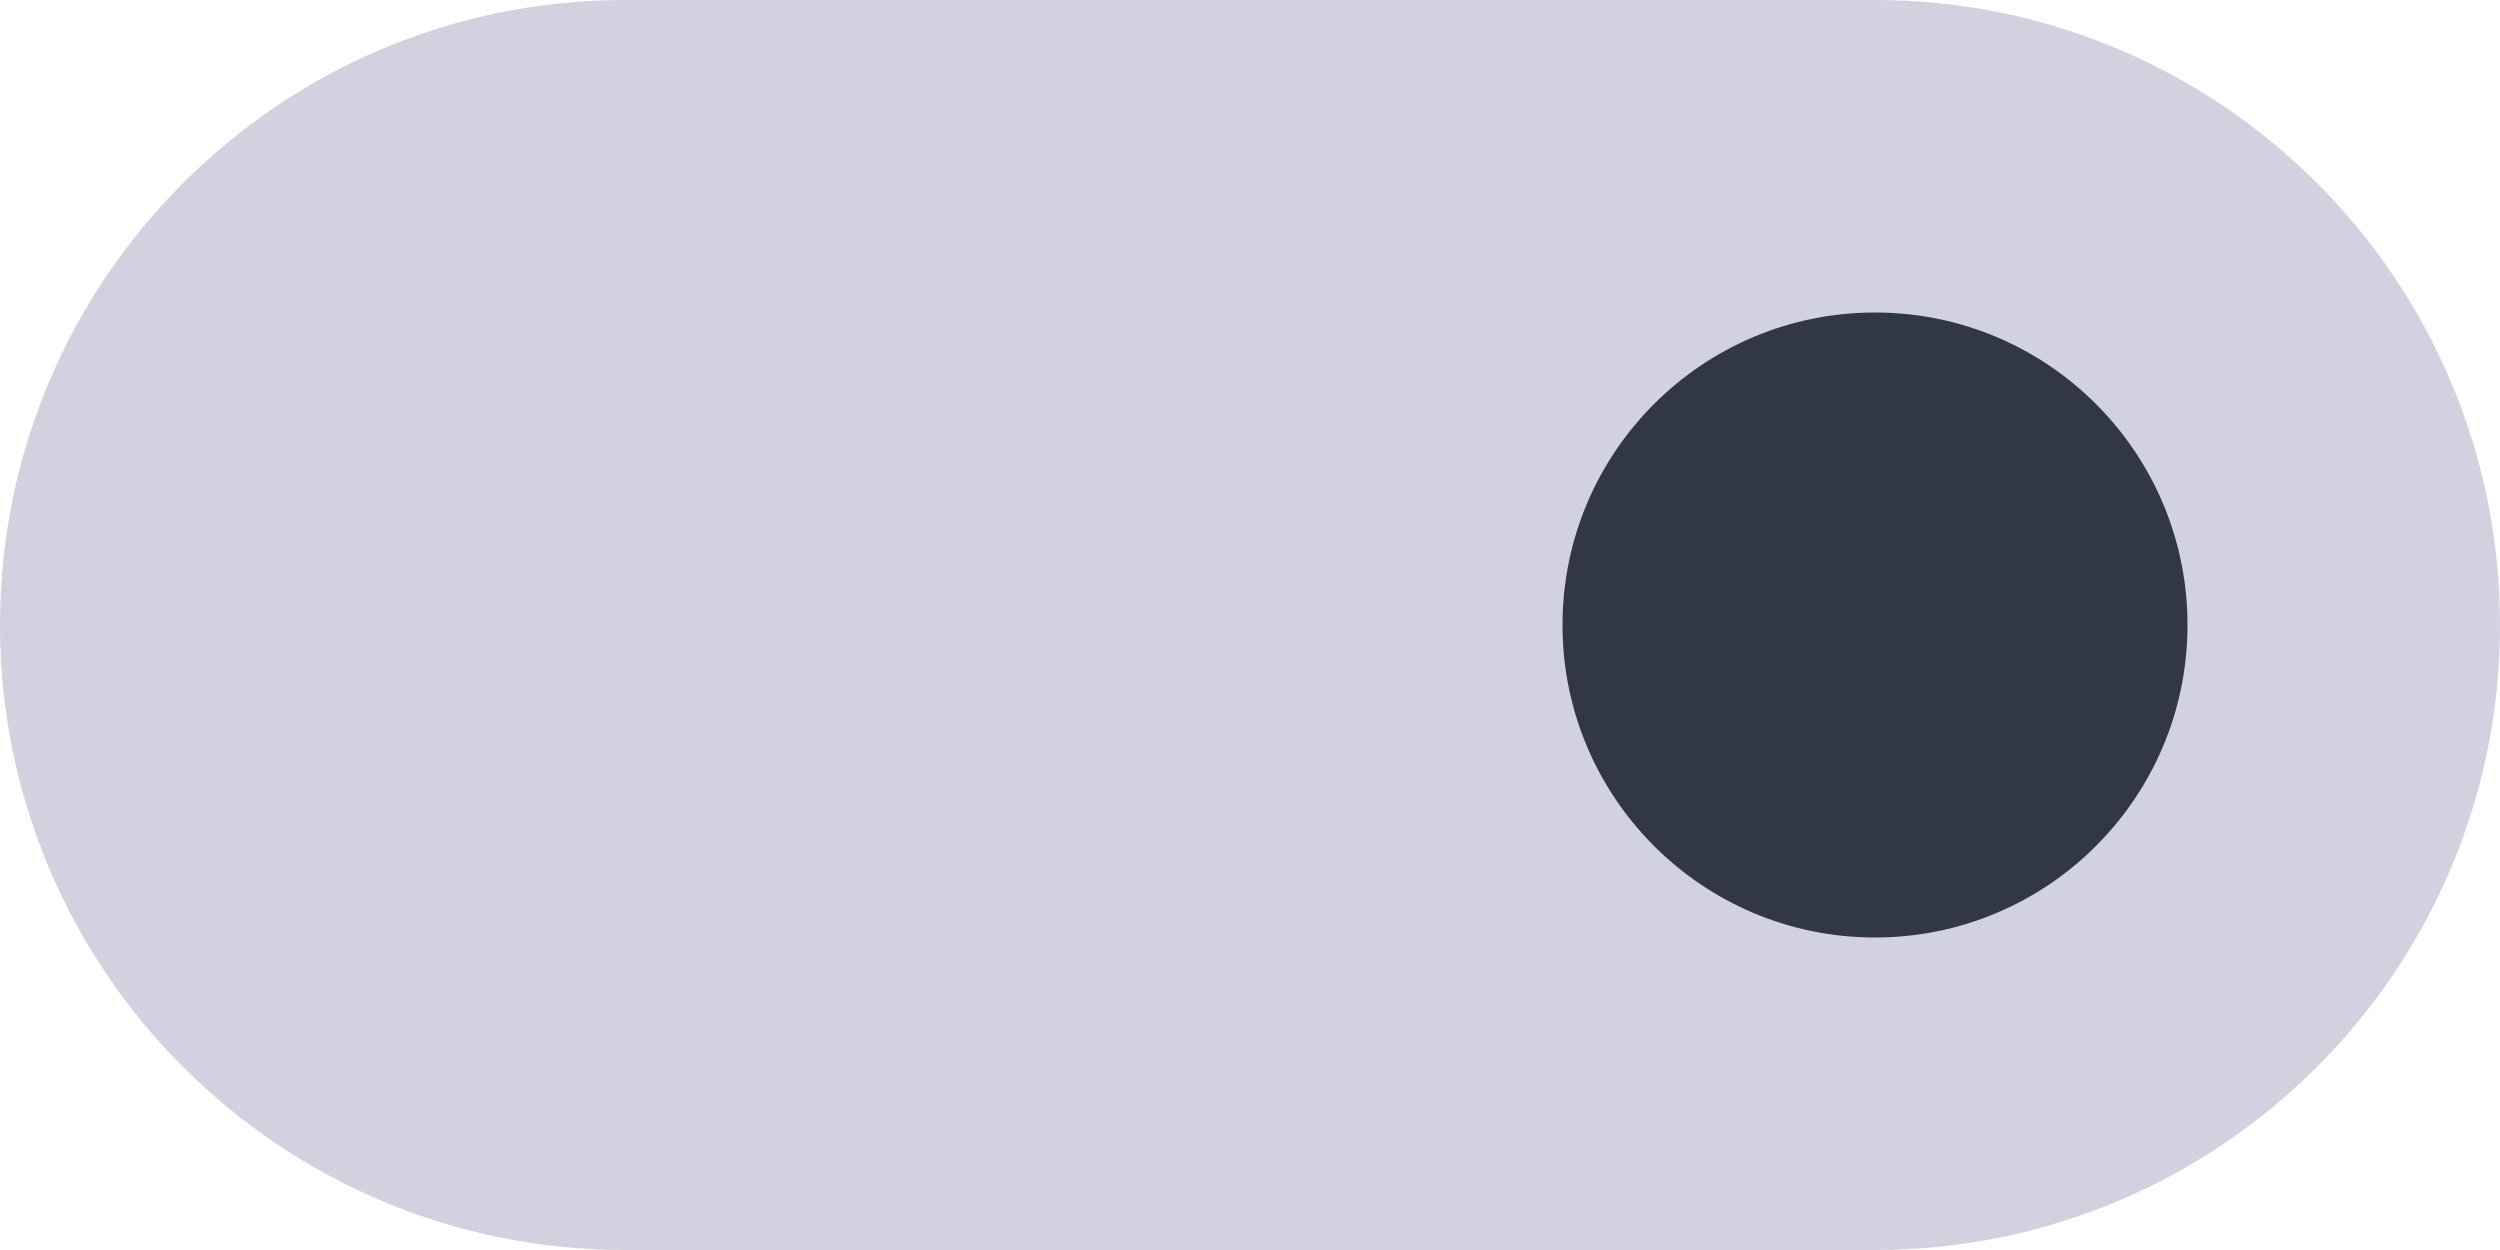
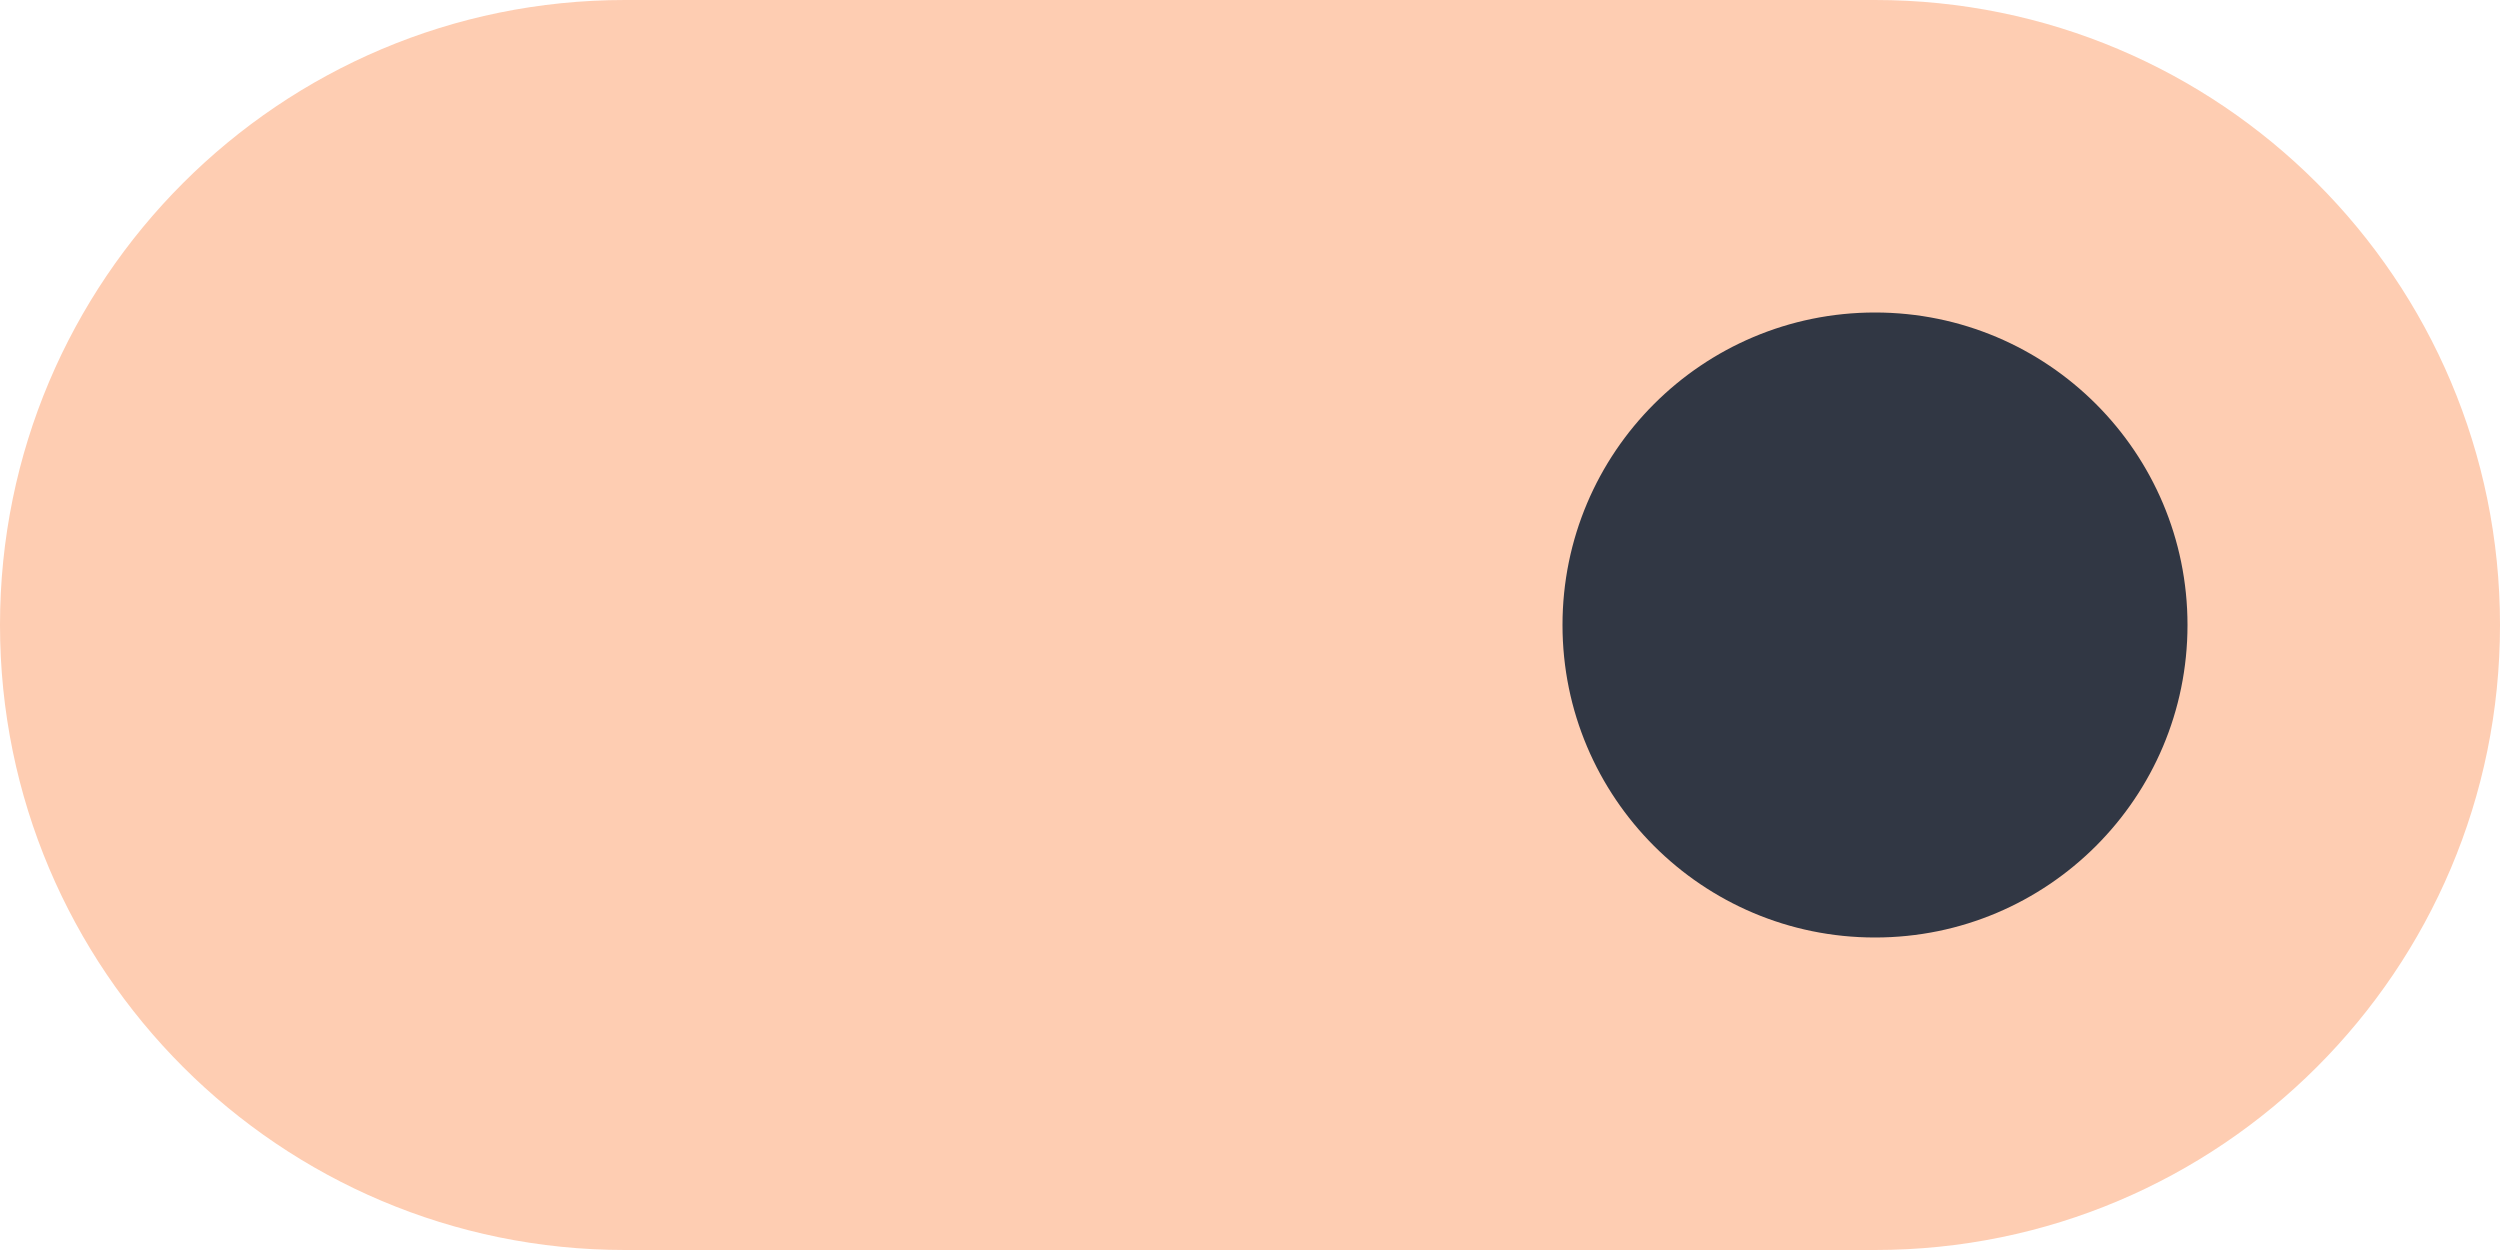
<svg xmlns="http://www.w3.org/2000/svg" width="40" height="20" version="1.1" id="svg6">
  <defs id="defs10" />
-   <rect transform="scale(-1,1)" x="-40" y="0" width="40" height="20" rx="10" ry="10" style="fill:#d1d1e0" id="rect2" />
+   <rect transform="scale(-1,1)" x="-40" y="0" width="40" height="20" rx="10" ry="10" style="fill:#fecdb2" id="rect2" />
  <circle cx="30" cy="10" r="5" style="fill:#313744" id="circle4" />
</svg>
